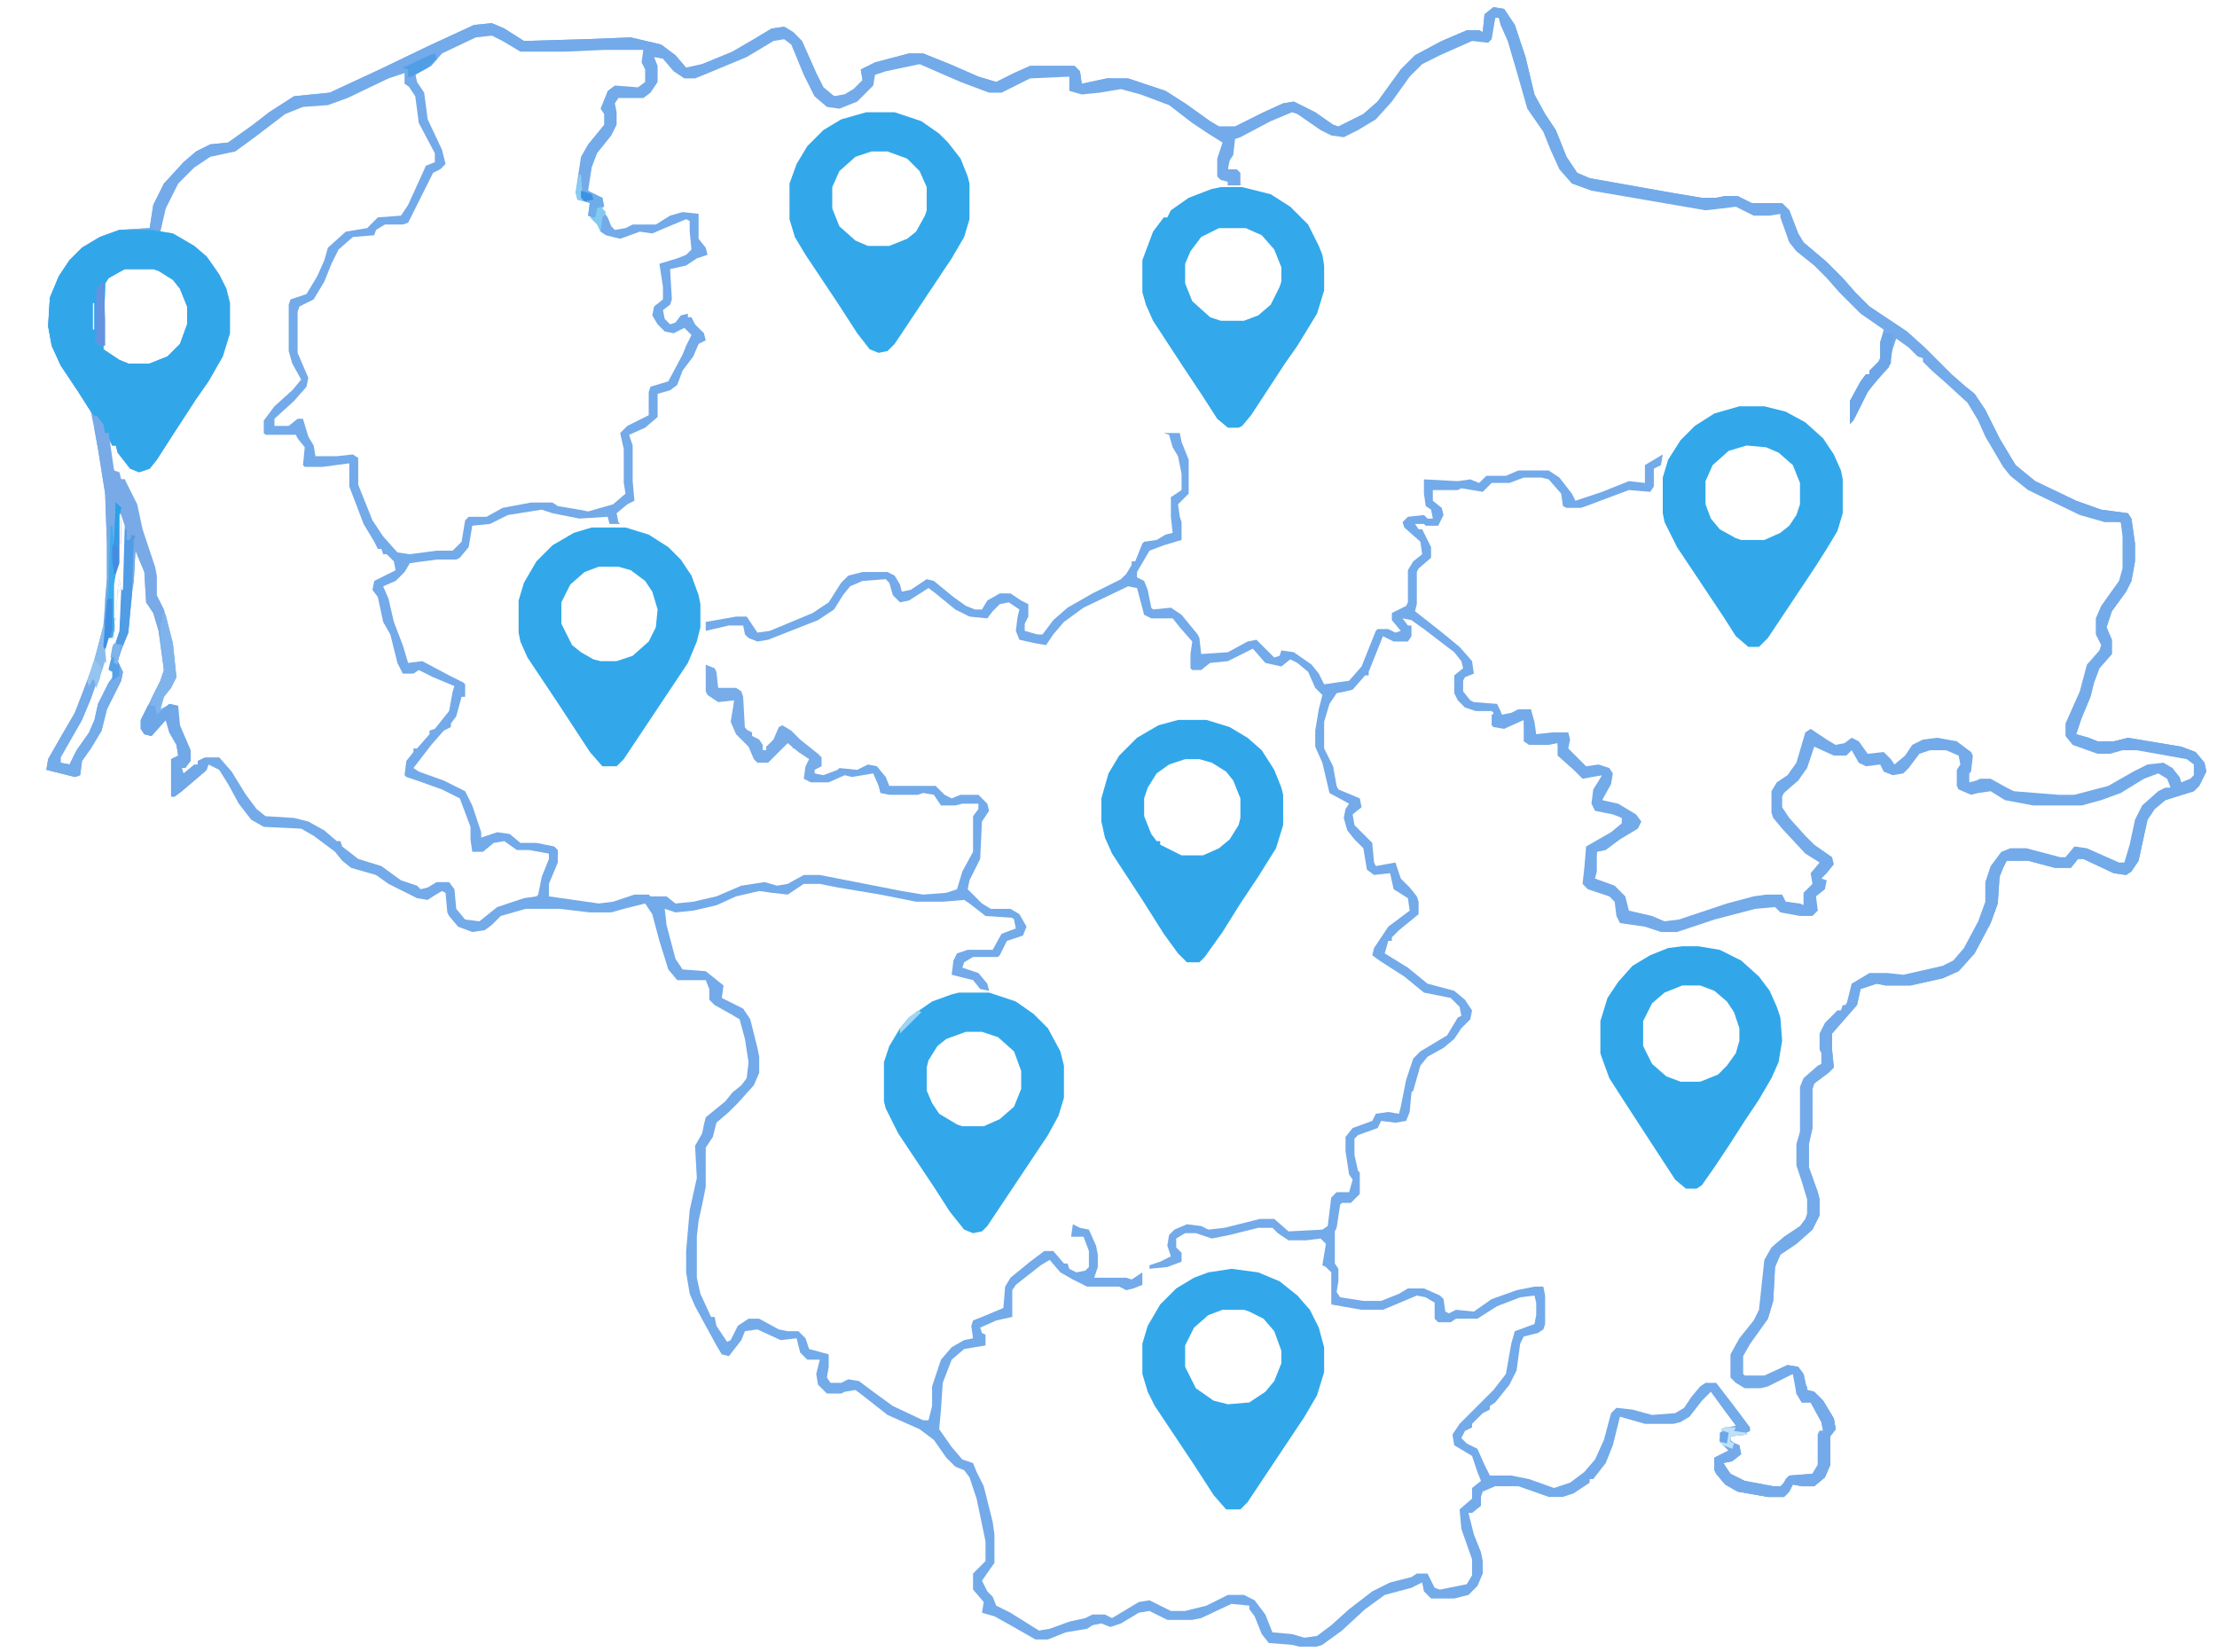
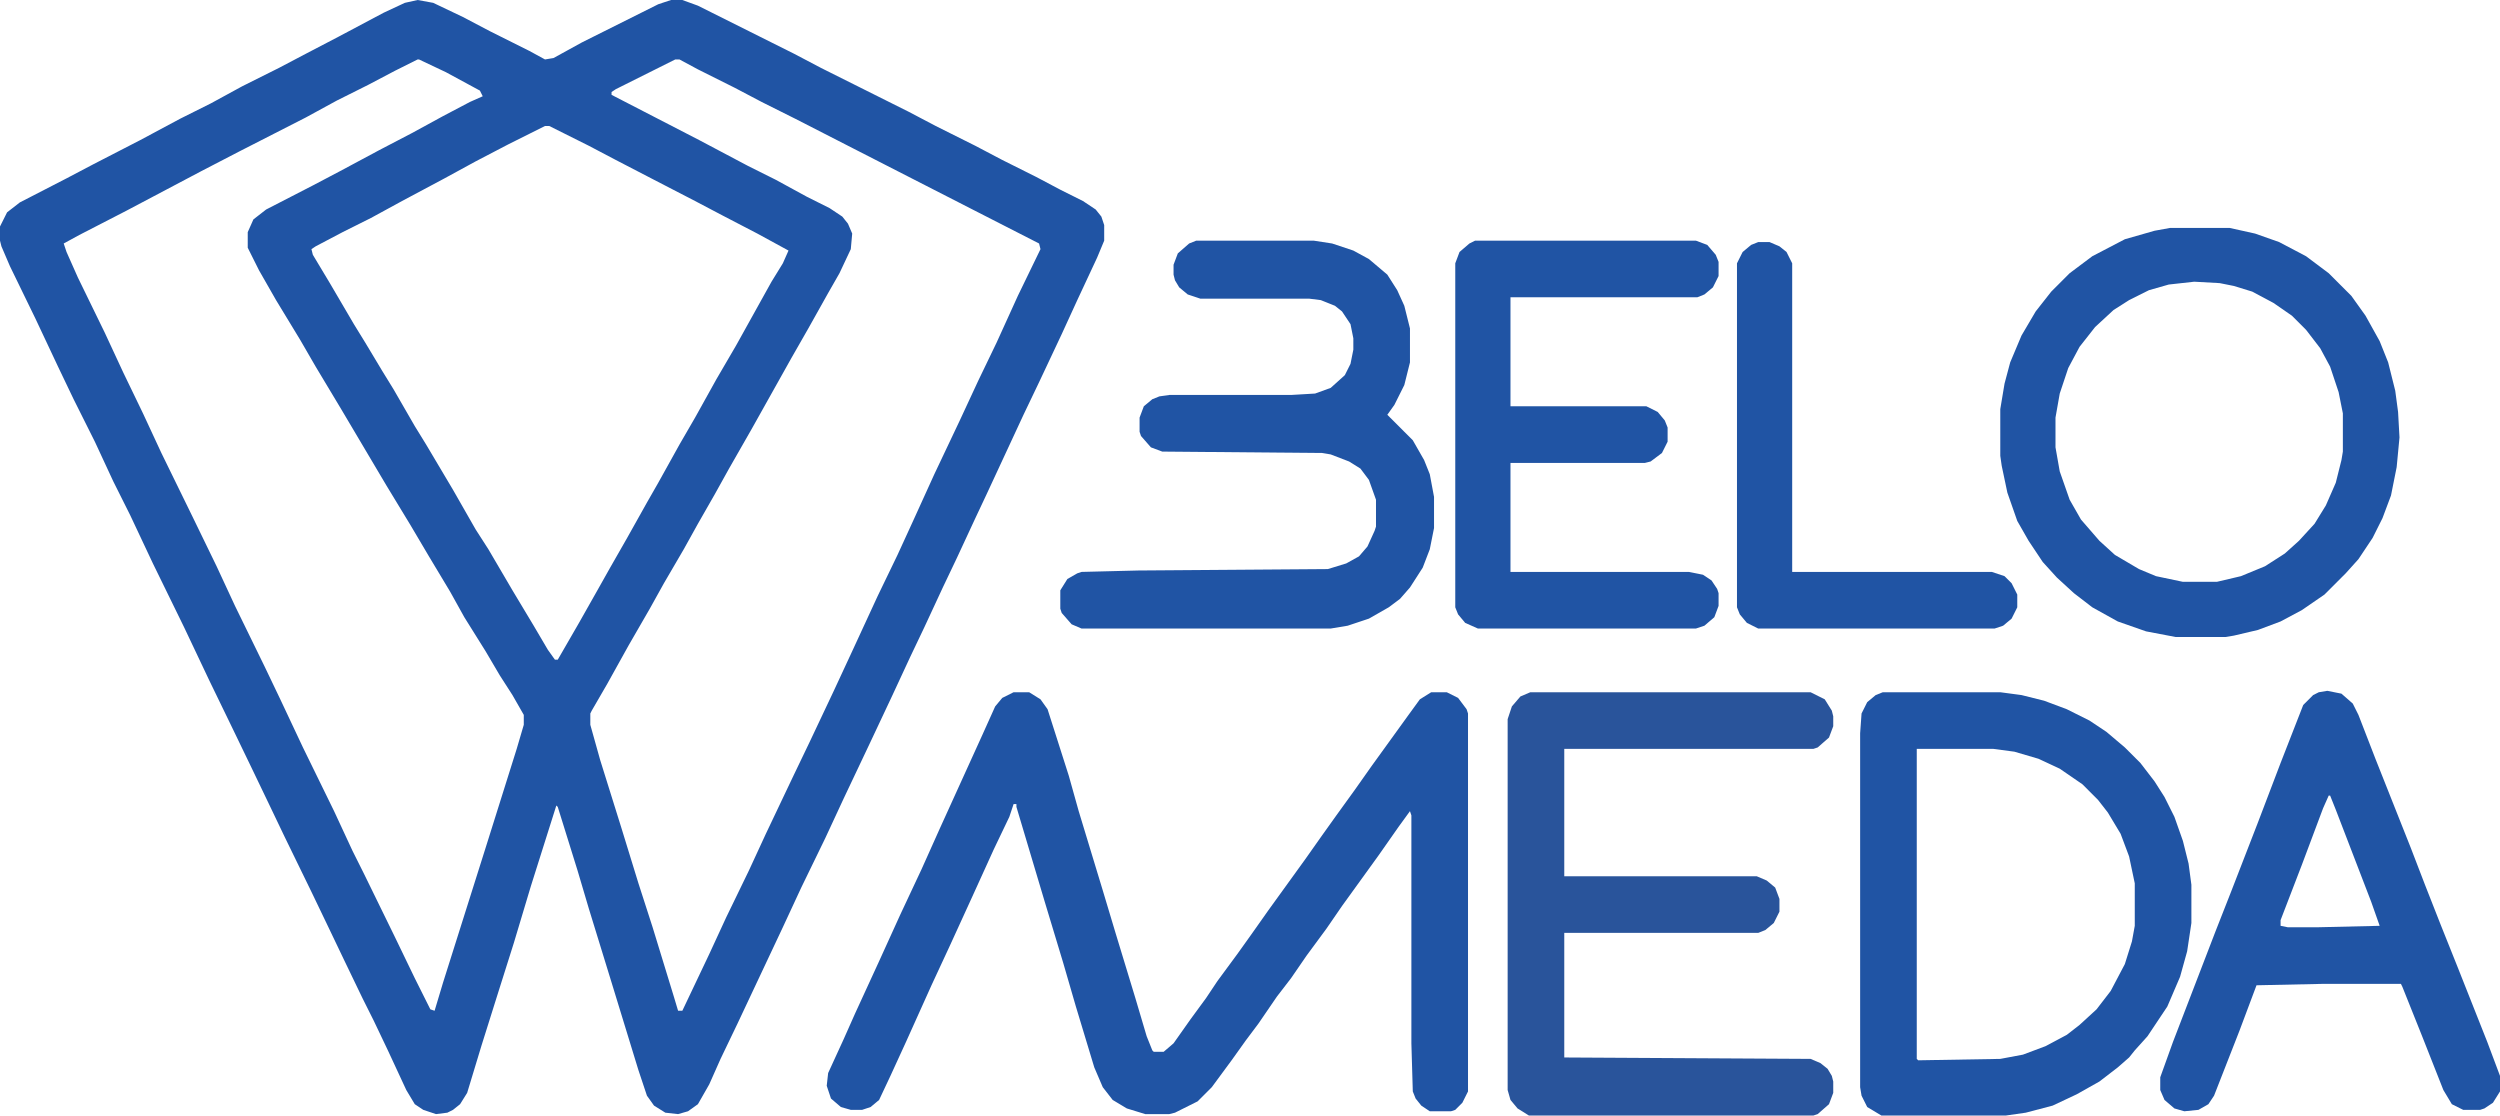
- <svg xmlns="http://www.w3.org/2000/svg" version="1.1" viewBox="0 0 1244 927" width="1244" height="927">
-   <path transform="translate(838,4)" d="m0 0 6 1 6 9 6 18 5 21 6 11 6 9 6 15 6 9 7 3 45 8 18 3h8l5-1h7l8 4h17l4 4 5 13 3 5 13 11 9 9 7 8 8 8 21 14 10 9 15 15 8 7 5 4 6 9 8 16 9 15 11 9 23 11 14 5 15 2 2 3 2 14v10l-2 11-3 6-8 11-3 9 3 7v8l-7 8-3 8-2 8-5 12-3 9 7 2 5 2h9l8-2 30 5 8 3 5 6 1 5-4 8-3 3-16 5-6 5-4 6-5 23-4 6-3 2-7-1-17-8h-3l-4 5h-9l-15-4h-12l-2 4-2 5-1 15-4 11-9 17-9 10-9 4-18 4h-14l-5-1-9 3-2 9-14 16v9l1 10-3 3-8 6-1 3v22l-2 9v13l5 14 1 4v9l-4 8-9 8-9 6-3 7-1 19-3 10-10 14-4 7v10l1 1h11l13-6 6 1 3 4 2 9 4 1 5 5 6 10 1 6-3 4v16l-3 7-6 5h-7l-5-1-2 4-3 3h-9l-17-3-7-4-5-6-1-2v-7l8-4-5-5 1-7 8-2-6-8-8-11-5 5-7 9-5 3-4 1h-16l-14-4-4 16-4 10-7 9h-2v2l-9 6-6 2h-8l-17-6h-13l-7 3-1 3v5l-5 4h-2l3 12 4 10 1 5v7l-3 7-5 5-8 2h-13l-4-4-1-5-6 3-15 4-11 8-13 12-11 8-3 1h-10l-4-1-13-1-4-5-4-10-3-4v-2l-10-1-17 8-5 1h-14l-10-5-6 1-10 6-6 2-5-2-5 1-3 2-12 2-10 4h-7l-14-8-9-5-7-2 1-6-6-7v-9l7-7v-11l-5-24-4-12-3-4-5-2-5-5-7-10-8-6-18-8-14-11-4-3-6 1-2 1h-8l-5-5-1-6 2-8h-7l-4-4-2-8-9 1-13-6-7 1-2 5-7 9-4-1-3-5-12-22-3-7-2-12v-12l2-23 4-18-1-18 4-7 1-5 1-4 11-9 4-5 5-4 3-4 1-9-2-13-3-11-5-3-9-5-3-3v-6l-2-5h-16l-5-6-5-16-4-15-4-6-12 3-7 2h-12l-17-2h-19l-14 4-5 5-4 3-7 1-8-3-5-6-1-2-1-11-2-1-5 3-3 2-6-1-16-8-7-5-14-4-5-4-4-5-12-9-7-4-21-1-7-4-7-9-6-11-5-8-6-3-2 4-13 11-4 3h-2v-21l4-2-1-6-4-7-2-7-8 9-4-1-2-3v-5l11-22 2-6-3-22-3-10-4-6-1-17-5-12-1 18-2 13-1 15-4 10-2 6 3 6-1 5-8 16-3 12-6 10-5 7-1 8-3 1-16-4 1-6 8-14 7-12 10-26 3-11 3-12 2-26v-20l-1-28-4-25-2-11-2-10-7-11-10-15-5-11-2-11 1-16 5-12 6-9 7-7 10-6 11-4 17-1 2-13 6-12 11-12 7-6 8-4 10-1 14-10 9-7 14-9 20-2 28-13 27-13 26-12 10-1 7 3 11 7 34-1 26-1 17 4 8 6 6 7 9-2 17-7 12-7 10-6 7-1 5 3 5 5 8 18 4 8 6 5 6-1 5-3 5-5-1-6 8-4 19-5h8l15 6 16 7 10 3 10-5 9-4h25l3 3 1 7 14-3h12l21 7 11 7 14 10 5 3h9l16-8 11-5 6-1 12 6 10 7 3 1 14-7 8-7 13-18 8-8 15-8 14-6h7l2 1 1-10zm-568 15-16 7-8 5-4 5-9 5 1 5 4 6 2 15 8 17 2 8-3 3-4 2-14 28-3 1h-10l-5 3-1 3-12 1-8 7-4 8-4 10-6 10-8 4-1 3v23l6 14-1 5-7 8-11 10v4h8l5-4h3l3 10 3 5 1 6h12l9-1 3 2v15l8 20 6 9 8 9 7 1 15-2h9l5-5 2-12 2-2h10l9-5 16-3h12l3 2 12 2 5 1 14-4 7-6-1-6v-19l-2-9 4-4 12-6v-13l1-3 10-3 8-15 2-5 3-6-4-4-6 3-5-1-4-4-3-5 1-5 5-4v-7l-2-13 10-3 5-2 3-3-1-10v-6l-2-1-12 5-7 3-7-1-11 4-8-2-3-2-2-5-4-4 1-7-8-3 3-23 4-7 9-11v-6l-2-3 4-10 3-2 13 1 5-4v-7l-2-4v-7l-3-1h-19l-22 1h-25l-10-6-6-3zm569-9-3 12-5 1-5-1-18 8-10 5-8 8-10 14-8 9-10 6-8 4-7-1-6-3-13-9-3-1-12 5-17 9-4 2-1 9-2 3v5l6 2 1 7h-7v-2l-5-3v-10l3-9-3-3-11-6-17-13-16-6-11-3-12 2-10 1-6-1v-8l-2-1-21 1-16 8h-7l-16-6-23-10-19 4-7 3-1 6-8 8-10 4-7-1-6-5-6-12-7-17-5-4-6 1-15 9-24 10-5 2h-6l-5-3-7-8h-5l1 5v9l-4 6-3 2h-14l-3 4 1 5v7l-3 6-8 10-3 8-2 13 7 4h2v7l3 4 2 5 2 2 6-1 4-2h13l8-5 7-2 9 1v14l4 5 1 4-6 2-6 4-9 2 1 17-1 3-4 3 1 5 3 3 3-1 3-4 4-1v2h2l2 4 5 5 1 4-4 2-3 7-6 8-3 8-4 3-7 2v13l-7 6-9 4 2 6v20l1 11-4 2-6 5 1 5 1 1h-6l-1-4-16 1-15-3-6-2-19 3-10 5-10 1-2 12-5 6-2 1h-11l-15 2-3 5-5 5-7 3 3 7 3 13 5 13 3 10 8-1 15 8 8 4 1 1v7h-2l-3 11-3 4v2l-4 2-7 8-10 13 3 2 14 5 12 6 4 8 5 15v3l9-3 7 1 6 5h9l10 2 2 2v7l-5 12v7l28 4 8-1 12-4h8l1 1h9l5 4 10-1 13-3 14-6 13-2 7 2 6-1 9-5h9l46 9 12 2 13-1 6-2 3-10 6-11v-20l3-4v-3h-9l-4 1h-8l-4-6-6-1-3 1h-16l-5-1-1-4-3-7-12 2-4-1-9 4h-10l-3-2 1-7 2-4-8-6h-2l-1-3-3-1-9 10-1 1h-6l-4-8-7-7-3-7 1-12h-9l-5-3-1-2v-14l3 1 1 2 1 9 1 1h10l2 1 1 3 1 16 5 6 5 5 1 3h2v-2l4-2 4-9 5 2 5 5 11 9 1 1v5l-3 2v2l5 1 8-3 1-1 10 1 6-3 5 1 5 6 2 5h26l5 5 4 2 5-2h10l5 5 1 4-4 6-1 21-6 12-1 5 8 8 5 3h11l5 3 4 7-2 5-9 3-4 8-1 1h-14l-5 3-1 3 9 3 5 6 1 4-5-1-4-5-12-3 1-8 2-4 6-2h14l5-9 8-3-1-5-1-1-15-1-9-7-3-2-12 1h-15l-20-4-24-4-10-2h-9l-9 6-9-1-7-1-13 3-11 5-13 3-10 1-6-2 1 9 5 19 4 6 13 1 10 8-1 7 12 6 4 6 4 16 1 5v9l-3 7-9 10-5 5-7 6-2 8-4 6v22l-2 10-2 9-1 9v23l2 9 6 13h2l1 5 6 9 2-1 4-8 6-4h6l11 6 5 1h6l4 4 2 6 11 3v7l-1 6 2 3h6l4-2 6 1 8 6 11 8 17 8h3l2-8v-11l5-15 6-7 7-4 5-1-1-7 1-3 5-2 12-5 1-12 3-5 11-9 8-6h5l6 7h2l1 3 4 2 5-1 2-2v-9l-3-8h-7l1-7 4 2 5 1 4 9 1 5v7l-2 6h18l3 1 6-4v7l-5 2-4 1-4-2h-18l-8-4-7-4-6-7-5 3-14 11-2 3v15l-9 2-9 4 1 3 2 1v6l-12 2-7 6-5 13-1 15-1 11 7 10 6 7 6 2 2 5 4 8 5 20 1 7v16l-7 10 3 6 3 3 2 5 8 4 16 10 6-1 11-4 9-2 4-2h7l4 2 15-9 6-1 12 6h8l12-3 12-6h9l6 3 6 8 4 10 11 1 7 2 7-1 8-6 10-9 13-10 10-5 12-3 3-2h6l4 8 3 1 15-3 3-5v-9l-6-17-1-11 7-6v-6l5-4-2-5-3-9-10-6-1-6 4-6 19-19 7-9 3-17 2-7 11-4 1-5v-7l-1-4-8 1-13 5-11 7h-12l-3 2h-7l-2-2v-9l-5-3-5-1-19 8h-12l-17-3v-18l-3-3-2-1 2-12-3-3-8 1h-10l-6-4-3-3h-8l-16 4-10 2-9-3h-6l-5 3v5l3 3v5l-8 3-10 1v-2l6-2 6-3-2-6 1-6 3-3 7-3 8 1 4 2 9-1 20-5h8l8 7 19-1 3-2 2-16 3-3h7l2-7-2-3-2-13v-8l4-5 11-4 2-4 7-1 6 1 1-4 3-15 4-12 4-4 15-9 6-10 2-1-1-5-5-5-15-3-11-9-14-9-4-3 1-4 8-12 12-9-1-7-8-5-2-9-9 1-4-3-2-12-5-5-4-5-2-7 1-5 2-3-11-6-4-17-4-9v-9l2-12 2-8-4-4-4-9-6-5-4-2-5 4-9-2-7-8-14 7-10 1-5 4h-5l-1-1v-8l1-7-7-8-4-5h-12l-4-2-4-15-5-1-25 12-11 8-6 7-4 6-6-1-9-2-2-5 1-8 1-4-6-4-5 1-4 4-3 4-10-1-8-4-11-9-4-3-11 7-5 1-4-4-2-7-2-2-13 1-7 3-4 5-5 8-9 6-28 11-6 1-5-2-2-2-1-5h-8l-13 3v-5l17-3h6l6 9 7-1 24-10 9-6 7-11 4-4 8-2h14l4 2 3 5 1 4 5-1 9-6 4 1 11 9 7 5 5 2h4l3-5 7-4h6l6 4 4 2v7l-2 4v4l7 2h3l6-8 8-7 14-8 16-8 3-3 3-5v-2h2l4-10 1-1 7-1 5-3 4-1-1-9v-11l6-4v-9l-2-10-3-5-2-7-3-1h9l1 5 4 10v19l-6 6 1 7 1 3v10l-10 3-8 3-7 12v3l4 2 2 5 2 10 1 1 10-1 6 4 9 11 1 2 1 9 15-1 11-6 5-1 10 10 3-1 1-3 7 1 10 7 4 5 3 6 14-2 7-8 8-20 1-1h6l4 2 3-1-5-6v-4l8-4 1-2v-18l3-5 5-4-1-7-9-8-1-3 3-3 9-1 2 2h3l-1-5-3-2-1-7v-8l19 1 7-1 5 2 4-4h11l7-3h17l6 4 7 9 2 4 15-5 15-6 9 1v-10l10-6-1 6-4 2v10l-2 3-12-1-24 9-3 1h-8l-2-1-1-7-7-8-4-1h-10l-8 3h-10l-5 5-12-2-2 1h-14v6l5 4 1 4-3 6h-7l-1-1h-5l2 3h2l5 10v6l-7 6-1 2v18l-1 4 14 11 11 9 7 8 1 7-5 2-1 2v6l4 5 2 1 13 1 2 4 1 3 5-1 4-2 7-1 2 14 2 1 8-1h9l-1 8 11 11 7-1 5 1 2 3-1 6-4 6v3l11 4 9 6 1 4-11 7-8 6-5 2-1 11-1 4 12 5 5 5 3 9 13 3 7 3 8-1 27-9 15-4 7-1h9l2 3 10 2 1-7 5-5-1-6 5-6-9-6-12-13-5-6-1-3v-12l2-4 7-5 5-7 5-17h3l13 8 5-1 4-3 4 2 5 7 9-1 3 3 2 4 5-3 4-5 5-5 11-2 11 2 7 5 1 2-1 9-1 1v5l4 1 3-2h6l9 5 4 2 25 2h9l19-5 14-8 8-4 9-1 5 2 2 4 3 5 5-2 3-3v-6l-5-4-28-5h-8l-7 2h-7l-14-5-3-4v-7l8-18 4-15 7-8 1-3-3-6v-9l3-7 10-14 2-7v-18l-2-8-14-2-16-6-16-8-10-6-8-7-11-19-4-9-6-10-13-12-8-7-5-6-8-7-7-5-2 3-2 12-9 11-4 5-8 16v-11l6-11 4-4v-2l3-1 4-6v-9l2-7-11-8-8-7-16-17-10-9-7-6-7-18h-15l-10-5-8 1-9 1-64-11-11-4-6-7-5-11-4-10-9-13-6-21-5-17-4-9-2-4zm-614 30-28 13-13 5-14 1-10 4-17 13-11 8-14 3-9 6-10 10-7 14-2 9v4l11 4 9 6 5 4 7 10 4 8 2 8v17l-4 13-8 14-7 10-13 20-9 14-5 5-4 1-5-2-7-10-1-2h-2l-2-4 1 11 2 7 3 3 1 2h2l2 6 4 8 3 14 7 21 1 5v11l4 8 5 19 2 19-3 6-4 5-2 5 1 3 5-3h4l1 11 6 14v6l-4 4 1 4 8-6v-2l5-2h7l7 8 8 13 6 8 5 4 16 1 8 2 9 5 7 6h2l1 3 9 7 13 4 11 8 9 3 2 2 4-1 5-3h7l3 4 1 11 5 6 8 1 10-8 15-5 7-1 1-1 2-10 4-10v-3l-11-2h-7l-7-5-6 1-6 5h-6l-1-7v-7l-6-16-10-5-14-5-6-2-1-1 1-8 4-5v-2h2l7-8v-2l3-1 8-10 2-11 1-3-12-5-8-4-3 2h-6l-3-6-4-16-4-7-3-14-3-4 1-5 12-6-1-5-4-4h-2l-1-3h-2l-2-4-6-10-8-21v-13l-15 2h-10l-1-1 1-10-4-5-1-2h-17l-1-1v-7l6-8 10-9 5-6-5-9-2-7v-26l1-3 9-3 6-10 4-9 2-7 10-9 12-2 6-6 13-1 4-6 10-22 5-2v-5l-9-17-2-15-4-6-1-1v-7zm-155 111-9 5-2 3-1 37 9 6 5 2h12l10-4 7-7 4-11v-10l-4-10-4-5-8-5-3-1zm-18 19v15h1v-15zm8 75m7 47v13h1v-13zm0 28-2 11-2 23-1 5 2 1 1-2 2-25 1-2v-11zm720 27 3 4h2v6l-2 3h-8l-6-3-8 20v2h-2l-7 8-4 1-5 1-4 6-3 10v15l5 10 2 11 1 2 12 5 1 5-5 4 1 6 10 10 1 11 1 2 11-2 3 9 5 5 4 5 1 3v7l-11 9-4 4v2h-2l-2 7 13 8 11 9 15 4 6 5 4 6-1 5-5 5-4 6-6 5-9 5-4 5-4 14-1 1-1 11-2 5-6 1-8-1-2 4-11 4-2 2v9l2 9 1 1v12l-5 5h-5l-1 1-2 13-1 2v18l2 3v7l-1 6 2 3 13 2h10l10-4 5-3h9l9 4 2 2 1 7 2 1 4-2 10 1 10-7 14-5 10-2h5l1 5v16l-1 3-3 2-8 2-2 4-2 15-4 8-8 10-3 2v2l-4 2-6 6v2l-4 2-2 4 3 3 6 3 4 9 3 6h12l10 2 14 5 9-3 8-6 6-7 5-11 4-15 3-3 9 1 11 3 13-1 5-3 4-6 5-6 3-2h6l10 13 9 12v2l-2 1-9 1-1 2 3 3 3 2-1 5-8 4 2 4 5 5 9 3 15 2 6-6 13-1 3-3 1-3v-19h2l1-4-3-4-4-8-2-1h-4l-3-8-2-7-6 2-8 4-4 1h-9l-5-3-2-2v-13l5-9 8-10 3-6 3-28 4-7 16-12 3-4 1-3v-8l-3-10-3-9v-12l2-7v-25l2-5 7-6 3-2v-6l-1-2v-9l3-6 8-7 4-5 3-10 9-5h10l9 1 22-5 6-3 7-8 8-15 4-11v-11l3-9 5-7 5-2h9l19 5 4-1 4-5 7 1 18 8 4-1 3-10 3-14 4-8 8-7 7-3-1-5-5-4-9 3-13 8-11 4-11 3h-27l-16-3-8-5-7 1-4 1-6-2-1-2v-9l2-3-1-5-4-3-4-1h-9l-6 2-7 9-2 2-6 1-5-2-2-4-8 1-4-1-2-6-2-2-3 3h-7l-11-5-3 8-6 12-4 2-6 7v6l4 6 9 10 4 5 10 7h2l-1 6-5 4v2l2 1-1 5-5 4 1 8-2 2h-7l-11-2-3-3-11 1-23 6-21 7h-9l-9-3-14-2-2-11-4-4-12-4-2-2 1-9 1-12 10-5 10-8-1-4-5-2-10-2-1-8 3-6 2-5-11 1-5-5-8-7-1-7h-16l-2-1-1-12-6 2-5 2-6-1v-7l-1-1h-9l-6-2-4-4-2-4v-10l5-4-1-4-4-5-17-13-7-5zm-725 14m-1 2 1 2zm-1 2 1 2zm-1 4-8 23-5 12-12 21v3l5 1 4-8 7-10 3-7 2-9 6-12 3-4-1-3-2-1-1-6z" fill="#73AAE9" />
-   <path transform="translate(838,4)" d="m0 0 6 1 6 9 6 18 5 21 6 11 6 9 6 15 6 9 7 3 45 8 18 3h8l5-1h7l8 4h17l4 4 5 13 3 5 13 11 9 9 7 8 8 8 21 14 10 9 15 15 8 7 5 4 6 9 8 16 9 15 11 9 23 11 14 5 15 2 2 3 2 14v10l-2 11-3 6-8 11-3 9 3 7v8l-7 8-3 8-2 8-5 12-3 9 7 2 5 2h9l8-2 30 5 8 3 5 6 1 5-4 8-3 3-16 5-6 5-4 6-5 23-4 6-3 2-7-1-17-8h-3l-4 5h-9l-15-4h-12l-2 4-2 5-1 15-4 11-9 17-9 10-9 4-18 4h-14l-5-1-9 3-2 9-14 16v9l1 10-3 3-8 6-1 3v22l-2 9v13l5 14 1 4v9l-4 8-9 8-9 6-3 7-1 19-3 10-10 14-4 7v10l1 1h11l13-6 6 1 3 4 2 9 4 1 5 5 6 10 1 6-3 4v16l-3 7-6 5h-7l-5-1-2 4-3 3h-9l-17-3-7-4-5-6-1-2v-7l8-4-5-5 1-7 2-1h6l-1 2 7 1v1l-9 1v3l5 2 1 5-5 4-5 1 4 6 8 4 16 3h5l2-4 2-2 13-1 3-5v-17l1-2h2l-1-5-6-11h-5l-3-5-2-11-14 7-4 1h-9l-5-3-3-3v-13l5-9 8-10 3-6 3-28 4-7 7-6 9-6 3-4 1-3v-8l-3-10-3-9v-12l2-7v-25l2-5 8-7 2-1v-6l-1-2v-9l3-6 7-7h2l1-3h2l3-12 10-6h10l9 1 22-5 6-3 6-7 8-15 4-11v-11l3-9 6-8 5-2h9l19 5h3l5-6 7 1 18 8h3l3-10 3-14 4-8 9-8 4-2h3l-2-5-5-3-8 3-13 8-11 4-11 3h-27l-16-3-8-5-7 1-4 1-7-3-1-2v-9l2-3-1-5-7-3h-9l-6 2-6 8-3 3-6 1-5-2-2-4-8 1-4-2-4-7-3 3h-7l-11-5-4 12-5 7-8 7-1 2v6l4 6 9 10 5 5 10 7 1 4-4 5-3 3 3 1-1 5-5 4 1 8-3 3h-7l-11-2-3-3-11 1-23 6-21 7h-9l-9-3-14-2-2-4-1-8-3-3-12-4-3-3 1-9 1-12 14-8 6-5v-3l-5-2-10-2-2-4 1-8 5-8-11 2-5-5-9-8v-7l-5 1h-11l-3-2v-12l-11 5-6-1-1-1v-6l3-1 3 1 5-1 4-2h7l2 7 1 7 9-1h9l1 4-1 5 10 10 7-1 6 2 2 3-1 6-5 9 9 2 10 6 3 4-2 4-10 6-8 6-5 1v11l-1 4 11 4 6 6 2 8 13 3 7 3 8-1 27-9 15-4 7-1h9l2 4 8 1 2 1v-7l5-5-1-6 5-6-8-5-13-14-5-6-1-3v-12l3-5 6-4 5-7 5-17 3-2 9 6 5 3 5-1 4-3 4 2 5 7 9-1 4 4 2 3 6-5 4-6 6-3 8-1 11 2 8 6 1 2-1 9-1 1v5l4-1 2-1h6l9 5 4 2 25 2h9l19-5 14-8 8-4 9-1 5 3 4 5 1 3 5-2 2-2v-6l-4-3-28-5h-8l-7 2h-7l-14-5-4-5v-7l8-18 4-15 7-8 1-3-3-6v-9l3-7 10-14 2-7v-18l-1-8h-9l-14-4-29-14-10-8-4-5-10-17-4-9-6-10-12-11-8-7-5-5v-2l-3-1-5-5-7-5-2 6-2 10-11 12-8 16-3 4v-13l6-11 3-4h2v-2l5-5 1-2v-9l2-7-13-9-12-12-7-8-7-7-10-8-4-5-5-14v-2l-6 1h-9l-10-5-8 1-9 1-64-11-11-4-7-8-5-11-4-10-9-13-6-21-5-17-4-9-1-4h-2l-2 12-2 2-9-1-18 8-10 5-7 7-10 14-9 10-10 6-8 4-7-1-6-3-13-9-3-1-12 5-17 9-3 1-1 9-2 3-1 5h5l2 2v7h-7v-2l-4-1-2-2v-10l3-9-8-5-9-6-13-10-16-6-11-3-12 2-10 1-7-2v-8l-22 1-16 8h-7l-16-6-23-10-19 4-6 2-1 6-9 9-10 4-7-1-7-6-6-12-7-17-4-3-6 1-15 9-24 10-5 2h-6l-6-4-6-7-5-1 2 5v9l-4 6-4 3h-14l-2 3 1 5v7l-3 6-8 10-3 8-2 13 8 4 1 5-4 1v6l-5-2 1-7-7-2-1-4 3-20 4-7 9-11v-6l-2-3 4-10 4-3 13 1 4-3v-7l-2-4 1-7h-22l-22 1h-25l-10-6-6-3-9 1-19 9-6 7-11 6h-2l1 6-3-2v-6l-9 3-23 11-11 4-14 1-10 4-17 13-11 8-14 3-9 6-9 9-7 14-3 13 7 1 12 7 7 6 7 10 4 8 2 8v17l-4 13-8 14-7 10-13 20-9 14-4 5-6 2-5-2-7-9-1-4h-2l-2-4v-3l-3 1-1-6-6-7-7-11-10-15-5-11-2-11 1-16 5-12 6-9 7-7 10-6 11-4 17-1 2-13 6-12 11-12 7-6 8-4 10-1 14-10 9-7 14-9 20-2 28-13 27-13 26-12 10-1 7 3 11 7 34-1 26-1 17 4 8 6 6 7 9-2 17-7 12-7 10-6 7-1 5 3 5 5 8 18 4 8 6 5 6-1 5-3 5-5-1-6 8-4 19-5h8l15 6 16 7 10 3 10-5 9-4h25l3 3 1 7 14-3h12l21 7 11 7 14 10 5 3h9l16-8 11-5 6-1 12 6 10 7 3 1 14-7 8-7 13-18 8-8 15-8 14-6h7l2 1 1-10zm-768 147-9 5-2 3-1 37 9 6 5 2h12l10-4 7-7 4-11v-10l-4-10-4-5-8-5-3-1zm-18 19v15h1v-15z" fill="#73AAE9" />
-   <path transform="translate(67,129)" d="m0 0h18l12 2 12 7 7 6 7 10 4 8 2 8v17l-4 13-8 14-7 10-13 20-9 14-4 5-6 2-5-2-7-9-1-4h-2l-2-4v-3l-3 1-1-6-6-7-7-11-10-15-5-11-2-11 1-16 5-12 6-9 7-7 10-6zm3 22-9 5-2 3-1 37 9 6 5 2h12l10-4 7-7 4-11v-10l-4-10-4-5-8-5-3-1zm-18 19v15h1v-15z" fill="#31A7EA" />
-   <path transform="translate(661,404)" d="m0 0h16l13 4 10 6 8 7 7 11 4 10 1 4v17l-4 13-10 16-10 15-10 16-10 14-3 3h-7l-5-5-8-11-12-19-17-26-4-9-2-9v-13l4-14 6-10 10-10 12-7zm4 22-9 3-7 5-5 8-2 6v10l4 10 3 4h2v2l12 6h12l9-4 6-5 5-8 1-4v-11l-4-10-4-5-8-5-7-2z" fill="#31A7EA" />
-   <path transform="translate(685,105)" d="m0 0h12l16 4 11 7 10 10 6 12 2 5 1 6v14l-4 13-11 18-7 10-19 29-5 6-2 1h-6l-6-5-9-14-10-15-17-26-4-9-2-7v-18l6-16 6-8h2l2-4 10-7 13-5zm-1 23-10 5-6 8-3 7v11l4 10 10 9 6 2h13l8-3 7-6 5-10 1-3v-8l-4-10-7-8-9-4z" fill="#33A8EA" />
-   <path transform="translate(944,531)" d="m0 0h9l12 2 12 6 10 9 6 8 4 9 2 6 1 13-2 12-4 9-7 12-8 12-9 14-8 12-7 10-3 2h-6l-6-5-15-23-13-20-9-14-4-11-1-3v-18l4-13 6-9 8-9 10-6 10-4zm0 22-10 4-7 6-5 10v14l5 10 8 7 8 3h11l10-4 5-5 5-7 2-7v-7l-3-9-4-6-7-6-8-3z" fill="#31A7EA" />
-   <path transform="translate(976,228)" d="m0 0h14l12 3 11 6 10 9 6 9 4 9 1 5v19l-3 10-6 10-7 11-26 39-5 5h-6l-7-6-7-11-26-39-7-14-1-5v-20l3-10 7-11 8-8 11-7zm4 22-10 3-9 8-4 9v13l3 8 5 6 9 5 3 1h13l9-4 5-4 4-6 2-6v-12l-4-10-8-7-7-3z" fill="#32A8EA" />
-   <path transform="translate(486,63)" d="m0 0h16l15 5 10 7 5 5 7 9 4 10 1 4v20l-3 10-7 12-32 48-4 4-5 1-5-2-7-9-11-17-18-27-6-10-3-10v-20l4-11 6-10 9-9 10-6zm3 22-9 3-9 8-4 9v12l4 10 9 8 7 3h12l10-4 5-4 5-9 1-3v-13l-4-9-7-7-11-4z" fill="#32A8EA" />
-   <path transform="translate(538,557)" d="m0 0h17l15 5 10 7 8 8 7 13 2 8v18l-3 10-6 11-34 51-3 3-5 1-5-2-8-10-9-14-20-30-7-14-1-4v-22l3-9 6-10 5-6 13-9 11-4zm4 22-11 4-5 4-5 8-1 4v13l3 7 4 6 10 6 3 1h12l9-4 8-7 4-10v-10l-4-11-9-8-9-3z" fill="#32A8EA" />
-   <path transform="translate(691,712)" d="m0 0 15 2 12 5 10 8 7 8 5 10 3 11v14l-4 13-7 12-32 48-4 4h-8l-7-8-11-17-22-33-4-8-3-10v-17l3-10 7-12 9-9 10-6 8-3zm-5 23-8 3-8 7-5 10v12l6 12 10 7 8 2 12-1 9-6 5-6 4-10v-7l-4-11-6-7-8-4-3-1z" fill="#32A8EA" />
-   <path transform="translate(332,296)" d="m0 0h19l13 4 11 7 7 7 6 9 4 11 1 5v13l-2 8-5 12-36 54-4 4h-8l-7-8-17-26-18-27-4-9-1-5v-18l3-10 7-12 9-9 12-7zm4 22-8 3-8 7-5 10v12l6 12 5 4 7 4 4 1h9l9-3 9-8 4-8 1-10-3-10-4-6-8-6-7-2z" fill="#32A8EA" />
-   <path transform="translate(65,282)" d="m0 0 3 3-1 4v27l-2 12-1 26-1 5 1-1 2-25 1-2h2v-29l1-5h1v6h2l1-3 2 1-1 2-1 31-2 21-4 10-2 6 3 6-1 5-8 16-3 12-6 10-5 7-1 8-3 1-16-4 1-6 8-14 7-12 10-26 3-11 4-14 2-21 1-33h1l1 9zm-3 79m-1 2 1 2zm-1 2 1 2zm-1 4-8 23-5 12-12 21v3l5 1 4-8 7-10 3-7 2-9 6-12 3-4-1-3-2-1-1-6z" fill="#74ABE9" />
-   <path transform="translate(54,233)" d="m0 0 4 5 1 5h2l3 21 3 1 1 4h2l7 14 3 14 7 21 1 5v11l4 8 5 19 2 19-3 6-4 5-2 7 4-2-4 5-3 1-1-5-2 1 1-6 5-10 2-6-3-22-3-10-4-6-1-17-5-12-1 18h-1v-25l-3 1-1-1-1 29h-1l-1-6-1 6-1 16h-1v-19l2-12v-29l1-2-1-2-1 22-2-1-1 24-2 21h-1v-13l1-11v-20l-1-28-4-25-2-11v-7zm13 59v13h1v-13z" fill="#78AAE8" />
-   <path transform="translate(1008,771)" d="m0 0h2l2 6 2 1v2l4 1 5 5 6 10 1 6-3 4v16l-3 7-6 5h-7l-5-1-2 4-3 3h-9l-17-3-7-4-5-6-1-2v-7l8-4-5-5 1-7 2-1h6l-1 2 7 1v1l-9 1v3l5 2 1 5-5 4-5 1 4 6 8 4 16 3h5l2-4 2-2 13-1 3-5v-17l1-2h2l-1-5-6-11h-5l-3-5z" fill="#74AAE9" />
-   <path transform="translate(396,373)" d="m0 0 5 2 1 2 1 9h10l3 2 1 3 1 18 4 2v2l4 2 2 3v3h2v-2l4-4 3-7 2-1 5 3 5 5 10 8 2 2v5l-4 2v2l3 1h-5l-1-2 1 6-4-2 1-7 2-4-6-4-6-5-11 11h-6l-2-2-3-7-7-7-3-7 2-12-9 1-6-4-1-2z" fill="#77ACE9" />
-   <path transform="translate(95,395)" d="m0 0 5 1 1 11 6 14v6l-3 4h-2l1 3 6-5h2v-2l4-2 3 1-2 6-14 12-4 3h-2v-21l4-2-1-6-4-7-2-7-8 9-4-1-2-3v-5l4-8h3 1l1 5z" fill="#70A8E8" />
-   <path transform="translate(70,297)" d="m0 0h1v6h2l1-3 2 1-1 2-1 31-2 21-3 7-4-1 1-7 1-17 1-6 1-29z" fill="#509CE5" />
-   <path transform="translate(91,344)" d="m0 0 2 1 4 16 2 19-3 6-4 5-2 7 4-2-4 5-3 1-1-5-2 1 1-6 5-10 2-6-2-17v-9l1-2z" fill="#7EB4EB" />
-   <path transform="translate(1057,187)" d="m0 0h5l-1 17-9 11-4 5-8 16-2 2v-13l6-11 3-4h2v-2l5-5 1-2v-9z" fill="#6CA6E8" />
-   <path transform="translate(65,282)" d="m0 0 3 3-1 4v27l-2 12-1 26-1 4h-2l-1 7-2-2 1-14 2-21 1-33h1l1 9z" fill="#3EADEB" />
-   <path transform="translate(67,331)" d="m0 0h1l-1 23-3 9-3 12-2-4-5 15-1-4-1-1-2 4-1-3 4-12 5-19h1v12l2-5h3l2-25zm-5 30m-5 2m4 0 1 2zm-1 2 1 2z" fill="#8ABBED" />
-   <path transform="translate(95,395)" d="m0 0 4 1-4 2v3 5l-2-2-8 9-4-1-2-3v-5l4-8h3 1l1 5z" fill="#6DA7E8" />
-   <path transform="translate(57,158)" d="m0 0h1l1 21v15h-4l-2-4 1-1v-26z" fill="#6394E2" />
-   <path transform="translate(66,287)" d="m0 0 2 2 2 6-1 36h-1l-1-6-1 6-1 16h-1v-19l2-12zm1 5v13h1v-13z" fill="#FEFEFE" />
-   <path transform="translate(244,30)" d="m0 0 1 3-5 5-9 5h-2v-4l-3-1 15-7z" fill="#509EE6" />
-   <path transform="translate(61,336)" d="m0 0h2v17l-3 12-2-2 1-14 1-12z" fill="#3F90E2" />
-   <path transform="translate(64,361)" d="m0 0 4 1-1 5-1 4 1 2v6l-4 3v-5l-2-1 1-10z" fill="#54A1E7" />
-   <path transform="translate(65,282)" d="m0 0 3 3-1 4v27l-2 6h-1l-1-7v-8l1-2z" fill="#468BE1" />
-   <path transform="translate(67,331)" d="m0 0h1l-1 23-3 9-3 12h-1l-1-10 2-7h3l2-25zm-5 30m-1 2 1 2zm-1 2 1 2z" fill="#FEFEFE" />
-   <path transform="translate(968,801)" d="m0 0h6l-1 2 7 1v1l-9 1v3l2 1-1 3-5-2-2-2 1-7z" fill="#BDE2F7" />
-   <path transform="translate(332,109)" d="m0 0 6 2 1 5-4 1v6l-5-2 1-8z" fill="#6DADEA" />
-   <path transform="translate(53,370)" d="m0 0 4 5-1 6-2 5-1-4-1-1-2 4-1-3z" fill="#94C5F0" />
-   <path transform="translate(337,116)" d="m0 0 3 3-1 2-1 1-1 8-2-4-4-4h3l1-5z" fill="#82CAF2" />
-   <path transform="translate(64,361)" d="m0 0 4 1-1 5-1 6-2-1v-3h-2l1-6z" fill="#7EB3EB" />
-   <path transform="translate(65,282)" d="m0 0 3 3-1 4-1 18h-1z" fill="#26A3E9" />
-   <path transform="translate(325,98)" d="m0 0h1l1 13 1 2-4-1-1-4z" fill="#87CCF2" />
-   <path transform="translate(515,567)" d="m0 0 2 1-12 12v-3l5-6z" fill="#9ED5F4" />
-   <path transform="translate(326,107)" d="m0 0 6 2 1 3-5 1-2-2z" fill="#3C92E3" />
-   <path transform="translate(967,803)" d="m0 0 3 1-1 6-4-1v-5z" fill="#6DA7E8" />
+ <svg xmlns="http://www.w3.org/2000/svg" version="1.1" viewBox="181 133 1766 788">
+   <path transform="translate(476,133)" d="m0 0 11 2 21 10 19 10 28 14 11 6 6-1 20-11 54-27 9-3h8l11 4 68 34 19 10 62 31 19 10 28 14 19 10 24 12 17 9 16 8 9 6 4 5 2 6v11l-5 12-14 30-11 24-16 34-11 23-26 56-8 17-13 28-10 21-13 28-10 21-13 28-16 34-18 38-13 28-17 35-13 28-32 68-12 25-8 18-8 14-7 5-7 2-9-1-8-5-5-7-6-18-19-62-16-52-8-27-14-45-1-1-18 57-12 40-12 38-11 35-10 33-5 8-5 4-4 2-8 1-9-3-6-4-6-10-13-28-10-21-8-16-13-27-11-23-12-25-19-39-11-23-12-25-14-29-16-33-18-38-22-45-16-34-12-24-13-28-15-30-11-23-16-34-18-37-6-14-1-4v-10l5-10 9-7 33-17 19-10 33-17 28-15 22-11 22-12 26-13 19-10 23-12 32-17 15-7zm182 42-42 21-3 2v2l62 32 34 18 20 10 22 12 16 8 9 6 4 5 3 7-1 11-8 17-8 14-14 25-12 21-28 50-16 28-10 18-12 21-10 18-14 24-10 18-15 26-15 27-11 19-1 2v8l7 25 15 48 12 39 10 31 15 49 3 10h3l19-40 12-26 16-33 12-26 19-40 12-25 17-36 13-28 18-39 14-29 11-24 15-33 18-38 13-28 13-27 15-33 16-33-1-4-45-23-86-44-41-21-24-12-19-10-26-13-13-7zm-182 0-16 8-19 10-22 11-22 12-47 24-27 14-53 28-33 17-11 6 2 6 8 18 19 39 13 28 14 29 13 28 22 45 17 35 13 28 21 43 11 23 16 34 22 45 13 28 8 16 22 45 14 29 11 22 3 1 6-20 30-95 22-70 5-17v-7l-8-14-9-14-10-17-15-24-10-18-15-25-13-22-17-28-32-54-18-30-11-19-17-28-12-21-8-16v-11l4-9 9-7 33-17 19-10 28-15 23-12 22-12 19-10 9-4-2-4-24-13-19-9zm90 47-26 13-23 12-22 12-30 16-22 12-20 10-19 10-3 2 1 4 12 20 17 29 8 13 12 20 8 13 15 26 8 13 19 32 16 28 9 14 17 29 15 25 10 17 5 7h2l15-26 13-23 9-16 12-21 14-25 8-14 15-27 11-19 15-27 14-24 25-45 8-13 4-9-22-12-25-13-19-10-29-15-27-14-19-10-28-14z" fill="#2054A4" />
+   <path transform="translate(897,622)" d="m0 0h11l8 5 5 7 15 47 7 25 17 56 9 30 14 46 8 27 4 10 1 1h7l7-6 12-17 11-15 8-12 14-19 10-14 12-17 26-36 12-17 10-14 13-18 12-17 26-36 8-11 8-5h11l8 4 6 8 1 3v267l-4 8-5 5-3 1h-15l-6-4-4-5-2-5-1-34v-161l-1-3-8 11-14 20-26 36-11 16-14 19-11 16-10 13-13 19-9 12-10 14-14 19-10 10-16 8-4 1h-17l-13-4-10-6-7-9-6-14-13-43-9-31-13-43-20-67v-2h-2l-3 9-11 23-15 33-16 35-13 28-18 40-11 24-8 17-6 5-6 2h-8l-7-2-7-6-3-9 1-9 11-24 8-18 17-37 15-33 15-32 13-29 30-66 9-20 5-6z" fill="#2054A4" />
+   <path transform="translate(1262,622)" d="m0 0h198l10 5 5 8 1 4v7l-3 8-8 7-3 1h-176v90h136l7 3 6 5 3 8v9l-4 8-6 5-5 2h-137v88l174 1 7 3 5 4 3 5 1 4v8l-3 8-8 7-3 1h-201l-8-5-5-6-2-7v-262l3-9 6-7z" fill="#29549B" />
+   <path transform="translate(1511,622)" d="m0 0h83l15 2 16 4 16 6 16 8 12 8 13 11 11 11 10 13 7 11 7 14 6 17 4 16 2 15v27l-3 20-5 18-9 21-14 21-9 10-4 5-8 7-13 10-16 9-17 8-19 5-14 2h-88l-10-6-4-8-1-6v-250l1-14 4-8 6-5zm24 40v219l1 1 58-1 16-3 16-6 15-8 9-7 12-11 10-13 10-19 5-16 2-11v-30l-4-19-6-16-9-15-7-9-11-11-16-11-15-7-17-5-15-2z" fill="#2054A4" />
+   <path transform="translate(1714,294)" d="m0 0h42l18 4 17 6 19 10 16 12 16 16 10 14 10 18 6 15 5 20 2 15 1 18-2 21-4 20-6 16-7 14-10 15-9 10-15 15-16 11-15 8-16 6-17 4-6 1h-35l-21-4-20-7-18-10-13-10-12-11-10-11-10-15-8-14-7-20-4-19-1-7v-33l3-18 4-15 8-19 10-17 11-14 13-13 16-12 23-12 21-6zm17 38-18 2-14 4-14 7-11 7-13 12-11 14-8 15-6 18-3 17v21l3 17 7 20 8 14 13 15 11 10 17 10 12 5 19 4h24l17-4 17-7 14-9 10-9 11-12 8-13 7-16 4-16 1-6v-27l-3-15-6-18-7-13-10-13-10-10-13-9-15-8-13-4-10-2z" fill="#2054A4" />
+   <path transform="translate(1026,303)" d="m0 0h83l13 2 15 5 11 6 13 11 7 11 5 11 4 16v24l-4 16-7 14-5 7 18 18 8 14 4 10 3 16v22l-3 15-5 13-9 14-7 8-8 6-14 8-15 5-12 2h-176l-7-3-7-8-1-3v-13l5-8 7-4 3-1 40-1 134-1 13-4 9-5 6-7 5-11 1-3v-19l-5-14-6-8-8-5-13-5-6-1-113-1-8-3-7-8-1-3v-10l3-8 6-5 5-2 7-1h86l17-1 11-4 10-9 4-8 2-10v-8l-2-10-6-9-5-4-10-4-8-1h-77l-9-3-6-5-3-5-1-4v-7l3-8 8-7z" fill="#2054A4" />
+   <path transform="translate(1223,303)" d="m0 0h156l8 3 6 7 2 5v10l-4 8-6 5-5 2h-132v77h96l8 4 5 6 2 5v10l-4 8-8 6-4 1h-95v77h126l10 2 6 4 4 6 1 3v9l-3 8-7 6-6 2h-154l-9-4-5-6-2-5v-243l3-8 7-6z" fill="#2054A4" />
+   <path transform="translate(1825,621)" d="m0 0 10 2 8 7 4 8 12 31 25 63 10 26 11 28 12 30 21 53 9 24v11l-5 8-6 4-3 1h-12l-8-4-6-10-15-38-14-35-1-2h-55l-47 1-12 32-18 46-4 6-7 4-10 1-7-2-7-6-3-7v-9l9-25 30-78 11-28 19-49 16-42 16-41 7-7 4-2zm1 74-4 9-15 40-15 39v4l5 1h22l43-1-6-17-25-65-4-10z" fill="#2054A4" />
+   <path transform="translate(1423,304)" d="m0 0h8l7 3 5 4 4 8v218h141l9 3 5 5 4 8v9l-4 8-6 5-6 2h-167l-8-4-5-6-2-5v-243l4-8 6-5z" fill="#2054A4" />
</svg>
